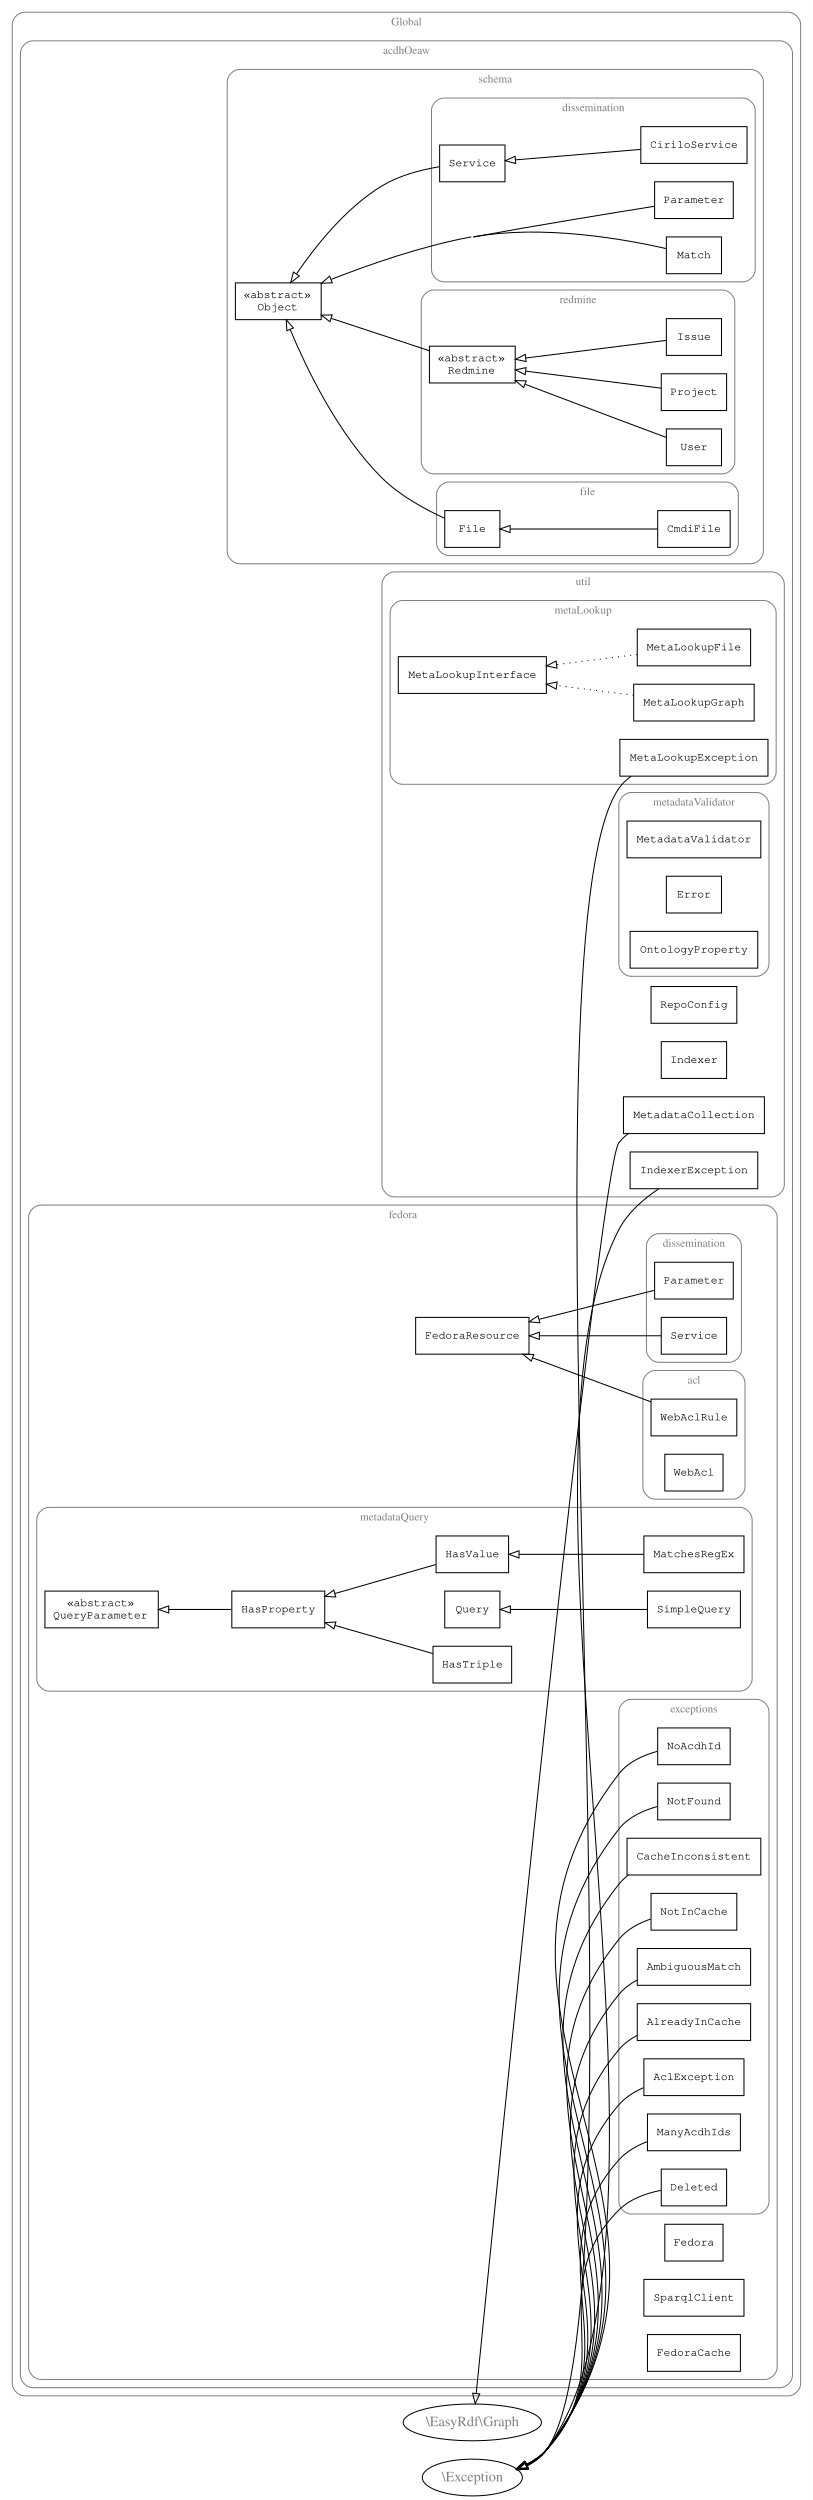
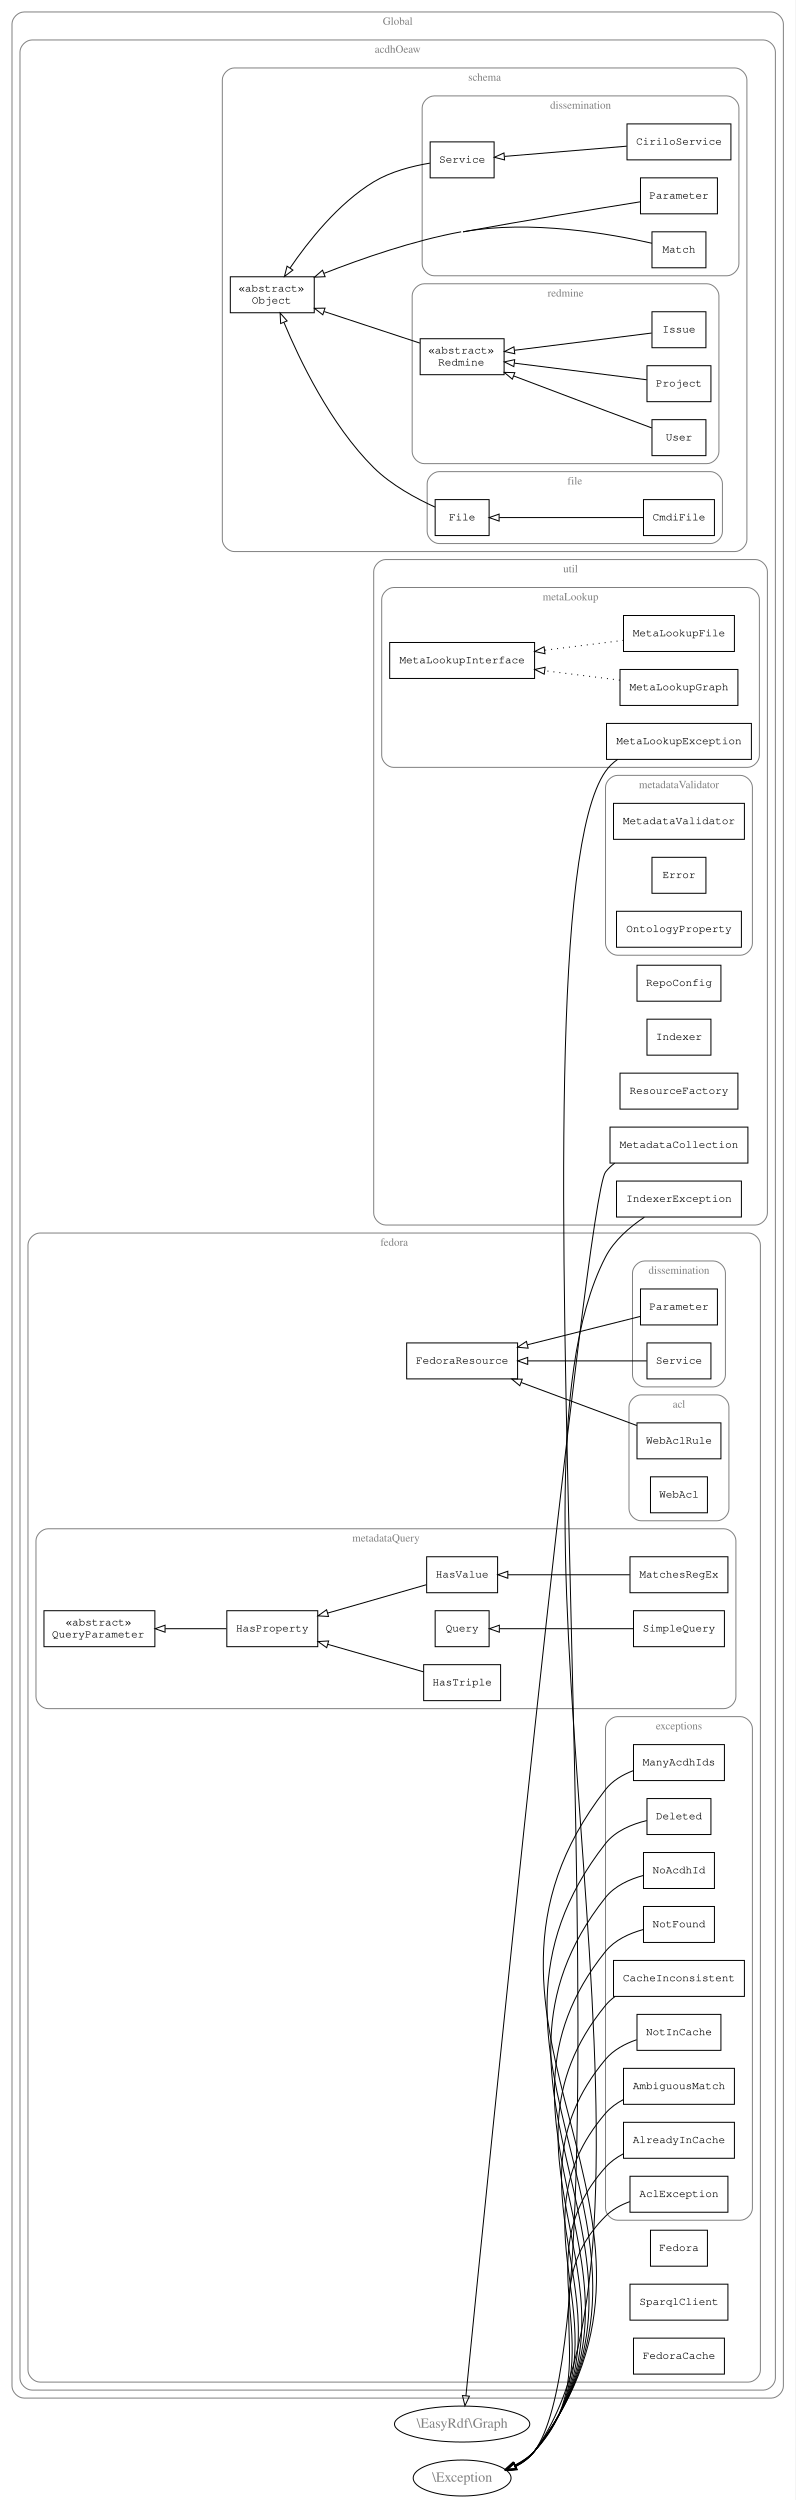
- <svg xmlns="http://www.w3.org/2000/svg" width="796pt" height="2448pt" viewBox="0.00 0.00 796.00 2448.00">
-   <g id="graph0" class="graph" transform="scale(1 1) rotate(0) translate(4 2444)">
-     <polygon fill="white" stroke="none" points="-4,4 -4,-2444 792,-2444 792,4 -4,4" />
+ <svg xmlns="http://www.w3.org/2000/svg" width="796pt" height="2502pt" viewBox="0.00 0.00 796.00 2502.00">
+   <g id="graph0" class="graph" transform="scale(1 1) rotate(0) translate(4 2498)">
+     <polygon fill="white" stroke="none" points="-4,4 -4,-2498 792,-2498 792,4 -4,4" />
    <g id="clust1" class="cluster">
-       <path fill="none" stroke="gray" d="M20,-98C20,-98 768,-98 768,-98 774,-98 780,-104 780,-110 780,-110 780,-2420 780,-2420 780,-2426 774,-2432 768,-2432 768,-2432 20,-2432 20,-2432 14,-2432 8,-2426 8,-2420 8,-2420 8,-110 8,-110 8,-104 14,-98 20,-98" />
-       <text text-anchor="middle" x="394" y="-2419.2" font-family="Times,serif" font-size="11.00" fill="gray">Global</text>
+       <path fill="none" stroke="gray" d="M20,-98C20,-98 768,-98 768,-98 774,-98 780,-104 780,-110 780,-110 780,-2474 780,-2474 780,-2480 774,-2486 768,-2486 768,-2486 20,-2486 20,-2486 14,-2486 8,-2480 8,-2474 8,-2474 8,-110 8,-110 8,-104 14,-98 20,-98" />
+       <text text-anchor="middle" x="394" y="-2473.2" font-family="Times,serif" font-size="11.00" fill="gray">Global</text>
    </g>
    <g id="clust2" class="cluster">
-       <path fill="none" stroke="gray" d="M28,-106C28,-106 760,-106 760,-106 766,-106 772,-112 772,-118 772,-118 772,-2392 772,-2392 772,-2398 766,-2404 760,-2404 760,-2404 28,-2404 28,-2404 22,-2404 16,-2398 16,-2392 16,-2392 16,-118 16,-118 16,-112 22,-106 28,-106" />
-       <text text-anchor="middle" x="394" y="-2391.2" font-family="Times,serif" font-size="11.00" fill="gray">acdhOeaw</text>
+       <path fill="none" stroke="gray" d="M28,-106C28,-106 760,-106 760,-106 766,-106 772,-112 772,-118 772,-118 772,-2446 772,-2446 772,-2452 766,-2458 760,-2458 760,-2458 28,-2458 28,-2458 22,-2458 16,-2452 16,-2446 16,-2446 16,-118 16,-118 16,-112 22,-106 28,-106" />
+       <text text-anchor="middle" x="394" y="-2445.2" font-family="Times,serif" font-size="11.00" fill="gray">acdhOeaw</text>
    </g>
    <g id="clust3" class="cluster">
-       <path fill="none" stroke="gray" d="M230.5,-1892C230.5,-1892 731.5,-1892 731.5,-1892 737.5,-1892 743.5,-1898 743.5,-1904 743.5,-1904 743.5,-2364 743.5,-2364 743.5,-2370 737.5,-2376 731.5,-2376 731.5,-2376 230.5,-2376 230.5,-2376 224.5,-2376 218.5,-2370 218.5,-2364 218.5,-2364 218.5,-1904 218.5,-1904 218.5,-1898 224.5,-1892 230.5,-1892" />
-       <text text-anchor="middle" x="481" y="-2363.2" font-family="Times,serif" font-size="11.00" fill="gray">schema</text>
+       <path fill="none" stroke="gray" d="M230.5,-1946C230.5,-1946 731.5,-1946 731.5,-1946 737.5,-1946 743.5,-1952 743.5,-1958 743.5,-1958 743.5,-2418 743.5,-2418 743.5,-2424 737.5,-2430 731.5,-2430 731.5,-2430 230.5,-2430 230.5,-2430 224.5,-2430 218.5,-2424 218.5,-2418 218.5,-2418 218.5,-1958 218.5,-1958 218.5,-1952 224.5,-1946 230.5,-1946" />
+       <text text-anchor="middle" x="481" y="-2417.2" font-family="Times,serif" font-size="11.00" fill="gray">schema</text>
    </g>
    <g id="clust4" class="cluster">
-       <path fill="none" stroke="gray" d="M430.5,-2168C430.5,-2168 723.5,-2168 723.5,-2168 729.5,-2168 735.5,-2174 735.5,-2180 735.5,-2180 735.5,-2336 735.5,-2336 735.5,-2342 729.5,-2348 723.5,-2348 723.5,-2348 430.5,-2348 430.5,-2348 424.5,-2348 418.5,-2342 418.5,-2336 418.5,-2336 418.5,-2180 418.5,-2180 418.5,-2174 424.5,-2168 430.5,-2168" />
-       <text text-anchor="middle" x="577" y="-2335.2" font-family="Times,serif" font-size="11.00" fill="gray">dissemination</text>
+       <path fill="none" stroke="gray" d="M430.5,-2222C430.5,-2222 723.5,-2222 723.5,-2222 729.5,-2222 735.5,-2228 735.5,-2234 735.5,-2234 735.5,-2390 735.5,-2390 735.5,-2396 729.5,-2402 723.5,-2402 723.5,-2402 430.5,-2402 430.5,-2402 424.5,-2402 418.5,-2396 418.5,-2390 418.5,-2390 418.5,-2234 418.5,-2234 418.5,-2228 424.5,-2222 430.5,-2222" />
+       <text text-anchor="middle" x="577" y="-2389.2" font-family="Times,serif" font-size="11.00" fill="gray">dissemination</text>
    </g>
    <g id="clust5" class="cluster">
-       <path fill="none" stroke="gray" d="M420.5,-1980C420.5,-1980 703.5,-1980 703.5,-1980 709.5,-1980 715.5,-1986 715.5,-1992 715.5,-1992 715.5,-2148 715.5,-2148 715.5,-2154 709.5,-2160 703.5,-2160 703.5,-2160 420.5,-2160 420.5,-2160 414.5,-2160 408.5,-2154 408.5,-2148 408.5,-2148 408.5,-1992 408.5,-1992 408.5,-1986 414.5,-1980 420.5,-1980" />
-       <text text-anchor="middle" x="562" y="-2147.2" font-family="Times,serif" font-size="11.00" fill="gray">redmine</text>
+       <path fill="none" stroke="gray" d="M420.5,-2034C420.5,-2034 703.5,-2034 703.5,-2034 709.5,-2034 715.5,-2040 715.5,-2046 715.5,-2046 715.5,-2202 715.5,-2202 715.5,-2208 709.5,-2214 703.5,-2214 703.5,-2214 420.5,-2214 420.5,-2214 414.5,-2214 408.5,-2208 408.5,-2202 408.5,-2202 408.5,-2046 408.5,-2046 408.5,-2040 414.5,-2034 420.5,-2034" />
+       <text text-anchor="middle" x="562" y="-2201.2" font-family="Times,serif" font-size="11.00" fill="gray">redmine</text>
    </g>
    <g id="clust6" class="cluster">
-       <path fill="none" stroke="gray" d="M435.5,-1900C435.5,-1900 707,-1900 707,-1900 713,-1900 719,-1906 719,-1912 719,-1912 719,-1960 719,-1960 719,-1966 713,-1972 707,-1972 707,-1972 435.5,-1972 435.5,-1972 429.5,-1972 423.5,-1966 423.5,-1960 423.5,-1960 423.5,-1912 423.5,-1912 423.5,-1906 429.5,-1900 435.5,-1900" />
-       <text text-anchor="middle" x="571.25" y="-1959.2" font-family="Times,serif" font-size="11.00" fill="gray">file</text>
+       <path fill="none" stroke="gray" d="M435.5,-1954C435.5,-1954 707,-1954 707,-1954 713,-1954 719,-1960 719,-1966 719,-1966 719,-2014 719,-2014 719,-2020 713,-2026 707,-2026 707,-2026 435.5,-2026 435.5,-2026 429.5,-2026 423.5,-2020 423.5,-2014 423.5,-2014 423.5,-1966 423.5,-1966 423.5,-1960 429.5,-1954 435.5,-1954" />
+       <text text-anchor="middle" x="571.25" y="-2013.2" font-family="Times,serif" font-size="11.00" fill="gray">file</text>
    </g>
    <g id="clust7" class="cluster">
-       <path fill="none" stroke="gray" d="M382,-1272C382,-1272 752,-1272 752,-1272 758,-1272 764,-1278 764,-1284 764,-1284 764,-1872 764,-1872 764,-1878 758,-1884 752,-1884 752,-1884 382,-1884 382,-1884 376,-1884 370,-1878 370,-1872 370,-1872 370,-1284 370,-1284 370,-1278 376,-1272 382,-1272" />
-       <text text-anchor="middle" x="567" y="-1871.2" font-family="Times,serif" font-size="11.00" fill="gray">util</text>
+       <path fill="none" stroke="gray" d="M382,-1272C382,-1272 752,-1272 752,-1272 758,-1272 764,-1278 764,-1284 764,-1284 764,-1926 764,-1926 764,-1932 758,-1938 752,-1938 752,-1938 382,-1938 382,-1938 376,-1938 370,-1932 370,-1926 370,-1926 370,-1284 370,-1284 370,-1278 376,-1272 382,-1272" />
+       <text text-anchor="middle" x="567" y="-1925.2" font-family="Times,serif" font-size="11.00" fill="gray">util</text>
    </g>
    <g id="clust8" class="cluster">
-       <path fill="none" stroke="gray" d="M390,-1676C390,-1676 744,-1676 744,-1676 750,-1676 756,-1682 756,-1688 756,-1688 756,-1844 756,-1844 756,-1850 750,-1856 744,-1856 744,-1856 390,-1856 390,-1856 384,-1856 378,-1850 378,-1844 378,-1844 378,-1688 378,-1688 378,-1682 384,-1676 390,-1676" />
-       <text text-anchor="middle" x="567" y="-1843.2" font-family="Times,serif" font-size="11.00" fill="gray">metaLookup</text>
+       <path fill="none" stroke="gray" d="M390,-1730C390,-1730 744,-1730 744,-1730 750,-1730 756,-1736 756,-1742 756,-1742 756,-1898 756,-1898 756,-1904 750,-1910 744,-1910 744,-1910 390,-1910 390,-1910 384,-1910 378,-1904 378,-1898 378,-1898 378,-1742 378,-1742 378,-1736 384,-1730 390,-1730" />
+       <text text-anchor="middle" x="567" y="-1897.2" font-family="Times,serif" font-size="11.00" fill="gray">metaLookup</text>
    </g>
    <g id="clust9" class="cluster">
-       <path fill="none" stroke="gray" d="M614,-1488C614,-1488 737,-1488 737,-1488 743,-1488 749,-1494 749,-1500 749,-1500 749,-1656 749,-1656 749,-1662 743,-1668 737,-1668 737,-1668 614,-1668 614,-1668 608,-1668 602,-1662 602,-1656 602,-1656 602,-1500 602,-1500 602,-1494 608,-1488 614,-1488" />
-       <text text-anchor="middle" x="675.5" y="-1655.2" font-family="Times,serif" font-size="11.00" fill="gray">metadataValidator</text>
+       <path fill="none" stroke="gray" d="M614,-1542C614,-1542 737,-1542 737,-1542 743,-1542 749,-1548 749,-1554 749,-1554 749,-1710 749,-1710 749,-1716 743,-1722 737,-1722 737,-1722 614,-1722 614,-1722 608,-1722 602,-1716 602,-1710 602,-1710 602,-1554 602,-1554 602,-1548 608,-1542 614,-1542" />
+       <text text-anchor="middle" x="675.5" y="-1709.2" font-family="Times,serif" font-size="11.00" fill="gray">metadataValidator</text>
    </g>
    <g id="clust10" class="cluster">
      <path fill="none" stroke="gray" d="M36,-114C36,-114 745,-114 745,-114 751,-114 757,-120 757,-126 757,-126 757,-1252 757,-1252 757,-1258 751,-1264 745,-1264 745,-1264 36,-1264 36,-1264 30,-1264 24,-1258 24,-1252 24,-1252 24,-126 24,-126 24,-120 30,-114 36,-114" />
      <text text-anchor="middle" x="390.5" y="-1251.2" font-family="Times,serif" font-size="11.00" fill="gray">fedora</text>
    </g>
    <g id="clust11" class="cluster">
      <path fill="none" stroke="gray" d="M641,-1110C641,-1110 710,-1110 710,-1110 716,-1110 722,-1116 722,-1122 722,-1122 722,-1224 722,-1224 722,-1230 716,-1236 710,-1236 710,-1236 641,-1236 641,-1236 635,-1236 629,-1230 629,-1224 629,-1224 629,-1122 629,-1122 629,-1116 635,-1110 641,-1110" />
      <text text-anchor="middle" x="675.5" y="-1223.2" font-family="Times,serif" font-size="11.00" fill="gray">dissemination</text>
    </g>
    <g id="clust12" class="cluster">
      <path fill="none" stroke="gray" d="M614,-276C614,-276 737,-276 737,-276 743,-276 749,-282 749,-288 749,-288 749,-768 749,-768 749,-774 743,-780 737,-780 737,-780 614,-780 614,-780 608,-780 602,-774 602,-768 602,-768 602,-288 602,-288 602,-282 608,-276 614,-276" />
      <text text-anchor="middle" x="675.5" y="-767.2" font-family="Times,serif" font-size="11.00" fill="gray">exceptions</text>
    </g>
    <g id="clust13" class="cluster">
      <path fill="none" stroke="gray" d="M637.5,-976C637.5,-976 713.5,-976 713.5,-976 719.5,-976 725.5,-982 725.5,-988 725.5,-988 725.5,-1090 725.5,-1090 725.5,-1096 719.5,-1102 713.5,-1102 713.5,-1102 637.5,-1102 637.5,-1102 631.5,-1102 625.5,-1096 625.5,-1090 625.5,-1090 625.5,-988 625.5,-988 625.5,-982 631.5,-976 637.5,-976" />
      <text text-anchor="middle" x="675.5" y="-1089.2" font-family="Times,serif" font-size="11.00" fill="gray">acl</text>
    </g>
    <g id="clust14" class="cluster">
      <path fill="none" stroke="gray" d="M44,-788C44,-788 720.5,-788 720.5,-788 726.5,-788 732.5,-794 732.5,-800 732.5,-800 732.5,-956 732.5,-956 732.5,-962 726.5,-968 720.5,-968 720.5,-968 44,-968 44,-968 38,-968 32,-962 32,-956 32,-956 32,-800 32,-800 32,-794 38,-788 44,-788" />
      <text text-anchor="middle" x="382.25" y="-955.2" font-family="Times,serif" font-size="11.00" fill="gray">metadataQuery</text>
    </g>
    <g id="node1" class="node">
-       <polygon fill="none" stroke="black" points="702.5,-2212 648.5,-2212 648.5,-2176 702.5,-2176 702.5,-2212" />
-       <text text-anchor="middle" x="675.5" y="-2191.2" font-family="Courier,monospace" font-size="11.00">Match</text>
+       <polygon fill="none" stroke="black" points="702.5,-2266 648.5,-2266 648.5,-2230 702.5,-2230 702.5,-2266" />
+       <text text-anchor="middle" x="675.5" y="-2245.2" font-family="Courier,monospace" font-size="11.00">Match</text>
    </g>
    <g id="node11" class="node">
-       <polygon fill="none" stroke="black" points="310.5,-2167 226.5,-2167 226.5,-2131 310.5,-2131 310.5,-2167" />
-       <text text-anchor="start" x="234.5" y="-2152.2" font-family="Courier,monospace" font-size="11.00">«abstract»</text>
-       <text text-anchor="start" x="248" y="-2140.2" font-family="Courier,monospace" font-size="11.00">Object</text>
+       <polygon fill="none" stroke="black" points="310.5,-2221 226.5,-2221 226.5,-2185 310.5,-2185 310.5,-2221" />
+       <text text-anchor="start" x="234.5" y="-2206.2" font-family="Courier,monospace" font-size="11.00">«abstract»</text>
+       <text text-anchor="start" x="248" y="-2194.2" font-family="Courier,monospace" font-size="11.00">Object</text>
    </g>
    <g id="edge1" class="edge">
-       <path fill="none" stroke="black" d="M648.472,-2200.56C607.821,-2209.83 526.929,-2224.33 459.5,-2212" />
-       <path fill="none" stroke="black" d="M457.5,-2212C409.786,-2203.28 357.64,-2185.07 320.397,-2170.46" />
-       <polygon fill="none" stroke="black" points="321.369,-2167.08 310.784,-2166.64 318.784,-2173.59 321.369,-2167.08" />
+       <path fill="none" stroke="black" d="M648.472,-2254.56C607.821,-2263.83 526.929,-2278.33 459.5,-2266" />
+       <path fill="none" stroke="black" d="M457.5,-2266C409.786,-2257.28 357.64,-2239.07 320.397,-2224.46" />
+       <polygon fill="none" stroke="black" points="321.369,-2221.08 310.784,-2220.64 318.784,-2227.59 321.369,-2221.08" />
    </g>
    <g id="node2" class="node">
-       <polygon fill="none" stroke="black" points="714,-2266 637,-2266 637,-2230 714,-2230 714,-2266" />
-       <text text-anchor="middle" x="675.5" y="-2245.2" font-family="Courier,monospace" font-size="11.00">Parameter</text>
+       <polygon fill="none" stroke="black" points="714,-2320 637,-2320 637,-2284 714,-2284 714,-2320" />
+       <text text-anchor="middle" x="675.5" y="-2299.2" font-family="Courier,monospace" font-size="11.00">Parameter</text>
    </g>
    <g id="edge5" class="edge">
-       <path fill="none" stroke="black" d="M636.768,-2242.03C593.789,-2235.15 521.486,-2223.33 459.5,-2212" />
+       <path fill="none" stroke="black" d="M636.768,-2296.03C593.789,-2289.15 521.486,-2277.33 459.5,-2266" />
    </g>
    <g id="node3" class="node">
-       <polygon fill="none" stroke="black" points="727.5,-2320 623.5,-2320 623.5,-2284 727.5,-2284 727.5,-2320" />
-       <text text-anchor="middle" x="675.5" y="-2299.2" font-family="Courier,monospace" font-size="11.00">CiriloService</text>
+       <polygon fill="none" stroke="black" points="727.5,-2374 623.5,-2374 623.5,-2338 727.5,-2338 727.5,-2374" />
+       <text text-anchor="middle" x="675.5" y="-2353.2" font-family="Courier,monospace" font-size="11.00">CiriloService</text>
    </g>
    <g id="node4" class="node">
-       <polygon fill="none" stroke="black" points="490.5,-2302 426.5,-2302 426.5,-2266 490.5,-2266 490.5,-2302" />
-       <text text-anchor="middle" x="458.5" y="-2281.2" font-family="Courier,monospace" font-size="11.00">Service</text>
+       <polygon fill="none" stroke="black" points="490.5,-2356 426.5,-2356 426.5,-2320 490.5,-2320 490.5,-2356" />
+       <text text-anchor="middle" x="458.5" y="-2335.2" font-family="Courier,monospace" font-size="11.00">Service</text>
    </g>
    <g id="edge9" class="edge">
-       <path fill="none" stroke="black" d="M623.275,-2297.71C585.905,-2294.58 535.9,-2290.4 501.014,-2287.48" />
-       <polygon fill="none" stroke="black" points="500.961,-2283.96 490.704,-2286.61 500.377,-2290.93 500.961,-2283.96" />
+       <path fill="none" stroke="black" d="M623.275,-2351.71C585.905,-2348.58 535.9,-2344.4 501.014,-2341.48" />
+       <polygon fill="none" stroke="black" points="500.961,-2337.96 490.704,-2340.61 500.377,-2344.93 500.961,-2337.96" />
    </g>
    <g id="edge24" class="edge">
-       <path fill="none" stroke="black" d="M426.195,-2280.73C408.677,-2277.81 387.01,-2272.31 370,-2262 334.254,-2240.32 304.096,-2201.9 286.402,-2175.94" />
-       <polygon fill="none" stroke="black" points="289.127,-2173.72 280.675,-2167.33 283.298,-2177.59 289.127,-2173.72" />
+       <path fill="none" stroke="black" d="M426.195,-2334.73C408.677,-2331.81 387.01,-2326.31 370,-2316 334.254,-2294.32 304.096,-2255.9 286.402,-2229.94" />
+       <polygon fill="none" stroke="black" points="289.127,-2227.72 280.675,-2221.33 283.298,-2231.59 289.127,-2227.72" />
    </g>
    <g id="node5" class="node">
-       <polygon fill="none" stroke="black" points="500.5,-2105 416.5,-2105 416.5,-2069 500.5,-2069 500.5,-2105" />
-       <text text-anchor="start" x="424.5" y="-2090.2" font-family="Courier,monospace" font-size="11.00">«abstract»</text>
-       <text text-anchor="start" x="434.5" y="-2078.2" font-family="Courier,monospace" font-size="11.00">Redmine</text>
+       <polygon fill="none" stroke="black" points="500.5,-2159 416.5,-2159 416.5,-2123 500.5,-2123 500.5,-2159" />
+       <text text-anchor="start" x="424.5" y="-2144.2" font-family="Courier,monospace" font-size="11.00">«abstract»</text>
+       <text text-anchor="start" x="434.5" y="-2132.2" font-family="Courier,monospace" font-size="11.00">Redmine</text>
    </g>
    <g id="edge6" class="edge">
-       <path fill="none" stroke="black" d="M416.243,-2100.61C388.081,-2109.89 350.581,-2122.26 320.539,-2132.17" />
-       <polygon fill="none" stroke="black" points="319.062,-2128.97 310.661,-2135.43 321.254,-2135.62 319.062,-2128.97" />
+       <path fill="none" stroke="black" d="M416.243,-2154.61C388.081,-2163.89 350.581,-2176.26 320.539,-2186.17" />
+       <polygon fill="none" stroke="black" points="319.062,-2182.97 310.661,-2189.43 321.254,-2189.62 319.062,-2182.97" />
    </g>
    <g id="node6" class="node">
-       <polygon fill="none" stroke="black" points="702.5,-2132 648.5,-2132 648.5,-2096 702.5,-2096 702.5,-2132" />
-       <text text-anchor="middle" x="675.5" y="-2111.2" font-family="Courier,monospace" font-size="11.00">Issue</text>
+       <polygon fill="none" stroke="black" points="702.5,-2186 648.5,-2186 648.5,-2150 702.5,-2150 702.5,-2186" />
+       <text text-anchor="middle" x="675.5" y="-2165.2" font-family="Courier,monospace" font-size="11.00">Issue</text>
    </g>
    <g id="edge10" class="edge">
-       <path fill="none" stroke="black" d="M648.137,-2110.69C614.087,-2106.41 554.074,-2098.88 510.871,-2093.45" />
-       <polygon fill="none" stroke="black" points="511.185,-2089.96 500.827,-2092.19 510.313,-2096.91 511.185,-2089.96" />
+       <path fill="none" stroke="black" d="M648.137,-2164.69C614.087,-2160.41 554.074,-2152.88 510.871,-2147.45" />
+       <polygon fill="none" stroke="black" points="511.185,-2143.96 500.827,-2146.19 510.313,-2150.91 511.185,-2143.96" />
    </g>
    <g id="node7" class="node">
-       <polygon fill="none" stroke="black" points="707.5,-2078 643.5,-2078 643.5,-2042 707.5,-2042 707.5,-2078" />
-       <text text-anchor="middle" x="675.5" y="-2057.2" font-family="Courier,monospace" font-size="11.00">Project</text>
+       <polygon fill="none" stroke="black" points="707.5,-2132 643.5,-2132 643.5,-2096 707.5,-2096 707.5,-2132" />
+       <text text-anchor="middle" x="675.5" y="-2111.2" font-family="Courier,monospace" font-size="11.00">Project</text>
    </g>
    <g id="edge17" class="edge">
-       <path fill="none" stroke="black" d="M643.237,-2063.93C608.558,-2068.28 552.071,-2075.37 510.871,-2080.55" />
-       <polygon fill="none" stroke="black" points="510.234,-2077.1 500.748,-2081.82 511.107,-2084.05 510.234,-2077.1" />
+       <path fill="none" stroke="black" d="M643.237,-2117.93C608.558,-2122.28 552.071,-2129.37 510.871,-2134.55" />
+       <polygon fill="none" stroke="black" points="510.234,-2131.1 500.748,-2135.82 511.107,-2138.05 510.234,-2131.1" />
    </g>
    <g id="node8" class="node">
-       <polygon fill="none" stroke="black" points="702.5,-2024 648.5,-2024 648.5,-1988 702.5,-1988 702.5,-2024" />
-       <text text-anchor="middle" x="675.5" y="-2003.2" font-family="Courier,monospace" font-size="11.00">User</text>
+       <polygon fill="none" stroke="black" points="702.5,-2078 648.5,-2078 648.5,-2042 702.5,-2042 702.5,-2078" />
+       <text text-anchor="middle" x="675.5" y="-2057.2" font-family="Courier,monospace" font-size="11.00">User</text>
    </g>
    <g id="edge32" class="edge">
-       <path fill="none" stroke="black" d="M648.311,-2015.71C634.524,-2020.84 617.339,-2027.24 602,-2033 571.561,-2044.44 537.503,-2057.34 510.318,-2067.66" />
-       <polygon fill="none" stroke="black" points="508.738,-2064.52 500.633,-2071.34 511.224,-2071.06 508.738,-2064.52" />
+       <path fill="none" stroke="black" d="M648.311,-2069.71C634.524,-2074.84 617.339,-2081.24 602,-2087 571.561,-2098.44 537.503,-2111.34 510.318,-2121.66" />
+       <polygon fill="none" stroke="black" points="508.738,-2118.52 500.633,-2125.34 511.224,-2125.06 508.738,-2118.52" />
    </g>
    <g id="node9" class="node">
-       <polygon fill="none" stroke="black" points="711,-1944 640,-1944 640,-1908 711,-1908 711,-1944" />
-       <text text-anchor="middle" x="675.5" y="-1923.2" font-family="Courier,monospace" font-size="11.00">CmdiFile</text>
+       <polygon fill="none" stroke="black" points="711,-1998 640,-1998 640,-1962 711,-1962 711,-1998" />
+       <text text-anchor="middle" x="675.5" y="-1977.2" font-family="Courier,monospace" font-size="11.00">CmdiFile</text>
    </g>
    <g id="node10" class="node">
-       <polygon fill="none" stroke="black" points="485.5,-1944 431.5,-1944 431.5,-1908 485.5,-1908 485.5,-1944" />
-       <text text-anchor="middle" x="458.5" y="-1923.2" font-family="Courier,monospace" font-size="11.00">File</text>
+       <polygon fill="none" stroke="black" points="485.5,-1998 431.5,-1998 431.5,-1962 485.5,-1962 485.5,-1998" />
+       <text text-anchor="middle" x="458.5" y="-1977.2" font-family="Courier,monospace" font-size="11.00">File</text>
    </g>
    <g id="edge15" class="edge">
-       <path fill="none" stroke="black" d="M639.957,-1926C600.402,-1926 535.897,-1926 495.673,-1926" />
-       <polygon fill="none" stroke="black" points="495.506,-1922.5 485.506,-1926 495.506,-1929.5 495.506,-1922.5" />
+       <path fill="none" stroke="black" d="M639.957,-1980C600.402,-1980 535.897,-1980 495.673,-1980" />
+       <polygon fill="none" stroke="black" points="495.506,-1976.5 485.506,-1980 495.506,-1983.5 495.506,-1976.5" />
    </g>
    <g id="edge18" class="edge">
-       <path fill="none" stroke="black" d="M431.388,-1936.5C412.624,-1945.03 387.63,-1958.49 370,-1976 326.742,-2018.95 295.562,-2084.32 280.23,-2121.18" />
-       <polygon fill="none" stroke="black" points="276.852,-2120.2 276.33,-2130.78 283.337,-2122.83 276.852,-2120.2" />
+       <path fill="none" stroke="black" d="M431.388,-1990.5C412.624,-1999.03 387.63,-2012.49 370,-2030 326.742,-2072.95 295.562,-2138.32 280.23,-2175.18" />
+       <polygon fill="none" stroke="black" points="276.852,-2174.2 276.33,-2184.78 283.337,-2176.83 276.852,-2174.2" />
    </g>
    <g id="node12" class="node">
-       <polygon fill="none" stroke="black" points="748,-1720 603,-1720 603,-1684 748,-1684 748,-1720" />
-       <text text-anchor="middle" x="675.5" y="-1699.2" font-family="Courier,monospace" font-size="11.00">MetaLookupException</text>
-     </g>
-     <g id="node47" class="node">
+       <polygon fill="none" stroke="black" points="748,-1774 603,-1774 603,-1738 748,-1738 748,-1774" />
+       <text text-anchor="middle" x="675.5" y="-1753.2" font-family="Courier,monospace" font-size="11.00">MetaLookupException</text>
+     </g>
+     <g id="node48" class="node">
      <ellipse fill="none" stroke="black" cx="458.5" cy="-18" rx="48.993" ry="18" />
      <text text-anchor="middle" x="458.5" y="-14.3" font-family="Times,serif" font-size="14.00" fill="gray">\Exception</text>
    </g>
    <g id="edge7" class="edge">
-       <path fill="none" stroke="black" d="M614.095,-1683.98C609.439,-1680.64 605.282,-1676.69 602,-1672 498.186,-1523.79 637.118,-191.567 531,-45 526.24,-38.426 519.672,-33.451 512.432,-29.688" />
-       <polygon fill="none" stroke="black" points="513.552,-26.357 502.988,-25.54 510.736,-32.766 513.552,-26.357" />
+       <path fill="none" stroke="black" d="M614.088,-1737.99C609.434,-1734.65 605.279,-1730.69 602,-1726 494.855,-1572.81 640.528,-196.499 531,-45 526.245,-38.422 519.679,-33.446 512.44,-29.682" />
+       <polygon fill="none" stroke="black" points="513.56,-26.351 502.997,-25.534 510.744,-32.76 513.56,-26.351" />
    </g>
    <g id="node13" class="node">
-       <polygon fill="none" stroke="black" points="731,-1828 620,-1828 620,-1792 731,-1792 731,-1828" />
-       <text text-anchor="middle" x="675.5" y="-1807.2" font-family="Courier,monospace" font-size="11.00">MetaLookupFile</text>
+       <polygon fill="none" stroke="black" points="731,-1882 620,-1882 620,-1846 731,-1846 731,-1882" />
+       <text text-anchor="middle" x="675.5" y="-1861.2" font-family="Courier,monospace" font-size="11.00">MetaLookupFile</text>
    </g>
    <g id="node15" class="node">
-       <polygon fill="none" stroke="black" points="531,-1801 386,-1801 386,-1765 531,-1765 531,-1801" />
-       <text text-anchor="middle" x="458.5" y="-1780.2" font-family="Courier,monospace" font-size="11.00">MetaLookupInterface</text>
+       <polygon fill="none" stroke="black" points="531,-1855 386,-1855 386,-1819 531,-1819 531,-1855" />
+       <text text-anchor="middle" x="458.5" y="-1834.2" font-family="Courier,monospace" font-size="11.00">MetaLookupInterface</text>
    </g>
    <g id="edge8" class="edge">
-       <path fill="none" stroke="black" stroke-dasharray="1,5" d="M619.968,-1803.15C596.03,-1800.15 567.421,-1796.55 541.032,-1793.24" />
-       <polygon fill="none" stroke="black" points="541.399,-1789.76 531.041,-1791.98 540.527,-1796.7 541.399,-1789.76" />
+       <path fill="none" stroke="black" stroke-dasharray="1,5" d="M619.968,-1857.15C596.03,-1854.15 567.421,-1850.55 541.032,-1847.24" />
+       <polygon fill="none" stroke="black" points="541.399,-1843.76 531.041,-1845.98 540.527,-1850.7 541.399,-1843.76" />
    </g>
    <g id="node14" class="node">
-       <polygon fill="none" stroke="black" points="734.5,-1774 616.5,-1774 616.5,-1738 734.5,-1738 734.5,-1774" />
-       <text text-anchor="middle" x="675.5" y="-1753.2" font-family="Courier,monospace" font-size="11.00">MetaLookupGraph</text>
+       <polygon fill="none" stroke="black" points="734.5,-1828 616.5,-1828 616.5,-1792 734.5,-1792 734.5,-1828" />
+       <text text-anchor="middle" x="675.5" y="-1807.2" font-family="Courier,monospace" font-size="11.00">MetaLookupGraph</text>
    </g>
    <g id="edge19" class="edge">
-       <path fill="none" stroke="black" stroke-dasharray="1,5" d="M616.318,-1763.31C593.255,-1766.2 566.326,-1769.58 541.357,-1772.72" />
-       <polygon fill="none" stroke="black" points="540.649,-1769.28 531.163,-1774 541.521,-1776.23 540.649,-1769.28" />
+       <path fill="none" stroke="black" stroke-dasharray="1,5" d="M616.318,-1817.31C593.255,-1820.2 566.326,-1823.58 541.357,-1826.72" />
+       <polygon fill="none" stroke="black" points="540.649,-1823.28 531.163,-1828 541.521,-1830.23 540.649,-1823.28" />
    </g>
    <g id="node16" class="node">
-       <polygon fill="none" stroke="black" points="741,-1640 610,-1640 610,-1604 741,-1604 741,-1640" />
-       <text text-anchor="middle" x="675.5" y="-1619.2" font-family="Courier,monospace" font-size="11.00">MetadataValidator</text>
+       <polygon fill="none" stroke="black" points="741,-1694 610,-1694 610,-1658 741,-1658 741,-1694" />
+       <text text-anchor="middle" x="675.5" y="-1673.2" font-family="Courier,monospace" font-size="11.00">MetadataValidator</text>
    </g>
    <g id="node17" class="node">
-       <polygon fill="none" stroke="black" points="702.5,-1586 648.5,-1586 648.5,-1550 702.5,-1550 702.5,-1586" />
-       <text text-anchor="middle" x="675.5" y="-1565.2" font-family="Courier,monospace" font-size="11.00">Error</text>
+       <polygon fill="none" stroke="black" points="702.5,-1640 648.5,-1640 648.5,-1604 702.5,-1604 702.5,-1640" />
+       <text text-anchor="middle" x="675.5" y="-1619.2" font-family="Courier,monospace" font-size="11.00">Error</text>
    </g>
    <g id="node18" class="node">
-       <polygon fill="none" stroke="black" points="738,-1532 613,-1532 613,-1496 738,-1496 738,-1532" />
-       <text text-anchor="middle" x="675.5" y="-1511.2" font-family="Courier,monospace" font-size="11.00">OntologyProperty</text>
+       <polygon fill="none" stroke="black" points="738,-1586 613,-1586 613,-1550 738,-1550 738,-1586" />
+       <text text-anchor="middle" x="675.5" y="-1565.2" font-family="Courier,monospace" font-size="11.00">OntologyProperty</text>
    </g>
    <g id="node19" class="node">
-       <polygon fill="none" stroke="black" points="717.5,-1478 633.5,-1478 633.5,-1442 717.5,-1442 717.5,-1478" />
-       <text text-anchor="middle" x="675.5" y="-1457.2" font-family="Courier,monospace" font-size="11.00">RepoConfig</text>
+       <polygon fill="none" stroke="black" points="717.5,-1532 633.5,-1532 633.5,-1496 717.5,-1496 717.5,-1532" />
+       <text text-anchor="middle" x="675.5" y="-1511.2" font-family="Courier,monospace" font-size="11.00">RepoConfig</text>
    </g>
    <g id="node20" class="node">
-       <polygon fill="none" stroke="black" points="707.5,-1424 643.5,-1424 643.5,-1388 707.5,-1388 707.5,-1424" />
-       <text text-anchor="middle" x="675.5" y="-1403.2" font-family="Courier,monospace" font-size="11.00">Indexer</text>
+       <polygon fill="none" stroke="black" points="707.5,-1478 643.5,-1478 643.5,-1442 707.5,-1442 707.5,-1478" />
+       <text text-anchor="middle" x="675.5" y="-1457.2" font-family="Courier,monospace" font-size="11.00">Indexer</text>
    </g>
    <g id="node21" class="node">
+       <polygon fill="none" stroke="black" points="734.5,-1424 616.5,-1424 616.5,-1388 734.5,-1388 734.5,-1424" />
+       <text text-anchor="middle" x="675.5" y="-1403.2" font-family="Courier,monospace" font-size="11.00">ResourceFactory</text>
+     </g>
+     <g id="node22" class="node">
      <polygon fill="none" stroke="black" points="738,-1316 613,-1316 613,-1280 738,-1280 738,-1316" />
      <text text-anchor="middle" x="675.5" y="-1295.2" font-family="Courier,monospace" font-size="11.00">IndexerException</text>
    </g>
    <g id="edge12" class="edge">
      <path fill="none" stroke="black" d="M640.88,-1279.83C626.288,-1270.07 610.596,-1256.6 602,-1240 479.699,-1003.76 688.7,-259.241 531,-45 526.188,-38.463 519.594,-33.509 512.343,-29.754" />
      <polygon fill="none" stroke="black" points="513.456,-26.42 502.892,-25.61 510.645,-32.831 513.456,-26.42" />
    </g>
-     <g id="node22" class="node">
+     <g id="node23" class="node">
      <polygon fill="none" stroke="black" points="744.5,-1370 606.5,-1370 606.5,-1334 744.5,-1334 744.5,-1370" />
      <text text-anchor="middle" x="675.5" y="-1349.2" font-family="Courier,monospace" font-size="11.00">MetadataCollection</text>
    </g>
-     <g id="node48" class="node">
+     <g id="node49" class="node">
      <ellipse fill="none" stroke="black" cx="458.5" cy="-72" rx="67.688" ry="18" />
      <text text-anchor="middle" x="458.5" y="-68.3" font-family="Times,serif" font-size="14.00" fill="gray">\EasyRdf\Graph</text>
    </g>
    <g id="edge27" class="edge">
      <path fill="none" stroke="black" d="M611.197,-1333.94C607.767,-1331.35 604.648,-1328.39 602,-1325 582.369,-1299.9 480.547,-283.732 462.301,-100.244" />
      <polygon fill="none" stroke="black" points="465.783,-99.889 461.311,-90.284 458.817,-100.581 465.783,-99.889" />
    </g>
-     <g id="node23" class="node">
+     <g id="node24" class="node">
      <polygon fill="none" stroke="black" points="714,-1208 637,-1208 637,-1172 714,-1172 714,-1208" />
      <text text-anchor="middle" x="675.5" y="-1187.2" font-family="Courier,monospace" font-size="11.00">Parameter</text>
    </g>
-     <g id="node44" class="node">
+     <g id="node45" class="node">
      <polygon fill="none" stroke="black" points="514,-1154 403,-1154 403,-1118 514,-1118 514,-1154" />
      <text text-anchor="middle" x="458.5" y="-1133.2" font-family="Courier,monospace" font-size="11.00">FedoraResource</text>
    </g>
    <g id="edge2" class="edge">
      <path fill="none" stroke="black" d="M636.557,-1180.47C605.483,-1172.67 560.821,-1161.45 524.128,-1152.23" />
      <polygon fill="none" stroke="black" points="524.559,-1148.73 514.008,-1149.69 522.854,-1155.52 524.559,-1148.73" />
    </g>
-     <g id="node24" class="node">
+     <g id="node25" class="node">
      <polygon fill="none" stroke="black" points="707.5,-1154 643.5,-1154 643.5,-1118 707.5,-1118 707.5,-1154" />
      <text text-anchor="middle" x="675.5" y="-1133.2" font-family="Courier,monospace" font-size="11.00">Service</text>
    </g>
    <g id="edge29" class="edge">
      <path fill="none" stroke="black" d="M643.237,-1136C612.167,-1136 563.592,-1136 524.189,-1136" />
      <polygon fill="none" stroke="black" points="524.125,-1132.5 514.125,-1136 524.125,-1139.5 524.125,-1132.5" />
    </g>
-     <g id="node25" class="node">
-       <polygon fill="none" stroke="black" points="721,-374 630,-374 630,-338 721,-338 721,-374" />
-       <text text-anchor="middle" x="675.5" y="-353.2" font-family="Courier,monospace" font-size="11.00">ManyAcdhIds</text>
+     <g id="node26" class="node">
+       <polygon fill="none" stroke="black" points="721,-752 630,-752 630,-716 721,-716 721,-752" />
+       <text text-anchor="middle" x="675.5" y="-731.2" font-family="Courier,monospace" font-size="11.00">ManyAcdhIds</text>
    </g>
    <g id="edge3" class="edge">
-       <path fill="none" stroke="black" d="M629.725,-346.914C619.419,-342.93 609.342,-337.21 602,-329 515.271,-232.016 617.507,-142.182 531,-45 525.603,-38.937 518.703,-34.23 511.326,-30.577" />
+       <path fill="none" stroke="black" d="M629.67,-725.878C619.108,-721.878 608.922,-715.909 602,-707 420.44,-473.337 712.026,-279.077 531,-45 526.034,-38.579 519.359,-33.685 512.075,-29.955" />
+       <polygon fill="none" stroke="black" points="513.172,-26.615 502.606,-25.826 510.373,-33.031 513.172,-26.615" />
+     </g>
+     <g id="node27" class="node">
+       <polygon fill="none" stroke="black" points="707.5,-698 643.5,-698 643.5,-662 707.5,-662 707.5,-698" />
+       <text text-anchor="middle" x="675.5" y="-677.2" font-family="Courier,monospace" font-size="11.00">Deleted</text>
+     </g>
+     <g id="edge4" class="edge">
+       <path fill="none" stroke="black" d="M643.28,-675.972C628.501,-672.406 611.949,-665.68 602,-653 434.066,-438.958 698.445,-259.424 531,-45 526.004,-38.603 519.314,-33.721 512.023,-29.996" />
+       <polygon fill="none" stroke="black" points="513.116,-26.654 502.55,-25.869 510.32,-33.072 513.116,-26.654" />
+     </g>
+     <g id="node28" class="node">
+       <polygon fill="none" stroke="black" points="711,-644 640,-644 640,-608 711,-608 711,-644" />
+       <text text-anchor="middle" x="675.5" y="-623.2" font-family="Courier,monospace" font-size="11.00">NoAcdhId</text>
+     </g>
+     <g id="edge13" class="edge">
+       <path fill="none" stroke="black" d="M639.991,-621.066C626.13,-617.305 611.268,-610.678 602,-599 447.678,-404.563 684.878,-239.789 531,-45 525.969,-38.631 519.259,-33.764 511.961,-30.045" />
+       <polygon fill="none" stroke="black" points="513.05,-26.702 502.484,-25.921 510.257,-33.12 513.05,-26.702" />
+     </g>
+     <g id="node29" class="node">
+       <polygon fill="none" stroke="black" points="711,-590 640,-590 640,-554 711,-554 711,-590" />
+       <text text-anchor="middle" x="675.5" y="-569.2" font-family="Courier,monospace" font-size="11.00">NotFound</text>
+     </g>
+     <g id="edge14" class="edge">
+       <path fill="none" stroke="black" d="M639.693,-566.902C625.952,-563.113 611.263,-556.51 602,-545 461.272,-370.145 671.328,-220.176 531,-45 525.925,-38.665 519.193,-33.816 511.886,-30.105" />
+       <polygon fill="none" stroke="black" points="512.97,-26.759 502.403,-25.985 510.181,-33.18 512.97,-26.759" />
+     </g>
+     <g id="node30" class="node">
+       <polygon fill="none" stroke="black" points="741,-536 610,-536 610,-500 741,-500 741,-536" />
+       <text text-anchor="middle" x="675.5" y="-515.2" font-family="Courier,monospace" font-size="11.00">CacheInconsistent</text>
+     </g>
+     <g id="edge20" class="edge">
+       <path fill="none" stroke="black" d="M611.369,-499.798C607.898,-497.242 604.723,-494.326 602,-491 474.843,-335.697 657.802,-200.592 531,-45 525.872,-38.708 519.113,-33.881 511.794,-30.179" />
+       <polygon fill="none" stroke="black" points="512.872,-26.832 502.305,-26.065 510.087,-33.254 512.872,-26.832" />
+     </g>
+     <g id="node31" class="node">
+       <polygon fill="none" stroke="black" points="717.5,-482 633.5,-482 633.5,-446 717.5,-446 717.5,-482" />
+       <text text-anchor="middle" x="675.5" y="-461.2" font-family="Courier,monospace" font-size="11.00">NotInCache</text>
+     </g>
+     <g id="edge22" class="edge">
+       <path fill="none" stroke="black" d="M633.123,-456.623C621.523,-452.629 609.93,-446.477 602,-437 488.379,-301.208 644.31,-181.051 531,-45 525.806,-38.763 519.011,-33.965 511.678,-30.275" />
+       <polygon fill="none" stroke="black" points="512.748,-26.924 502.181,-26.167 509.97,-33.349 512.748,-26.924" />
+     </g>
+     <g id="node32" class="node">
+       <polygon fill="none" stroke="black" points="731,-428 620,-428 620,-392 731,-392 731,-428" />
+       <text text-anchor="middle" x="675.5" y="-407.2" font-family="Courier,monospace" font-size="11.00">AmbiguousMatch</text>
+     </g>
+     <g id="edge23" class="edge">
+       <path fill="none" stroke="black" d="M619.874,-396.749C613.136,-393.199 606.907,-388.701 602,-383 501.865,-266.658 630.869,-161.57 531,-45 525.719,-38.836 518.88,-34.076 511.528,-30.401" />
+       <polygon fill="none" stroke="black" points="512.589,-27.047 502.02,-26.303 509.818,-33.476 512.589,-27.047" />
+     </g>
+     <g id="node33" class="node">
+       <polygon fill="none" stroke="black" points="731,-374 620,-374 620,-338 731,-338 731,-374" />
+       <text text-anchor="middle" x="675.5" y="-353.2" font-family="Courier,monospace" font-size="11.00">AlreadyInCache</text>
+     </g>
+     <g id="edge26" class="edge">
+       <path fill="none" stroke="black" d="M619.708,-342.387C613.079,-338.893 606.924,-334.507 602,-329 515.271,-232.016 617.507,-142.182 531,-45 525.603,-38.937 518.703,-34.23 511.326,-30.577" />
      <polygon fill="none" stroke="black" points="512.374,-27.218 501.804,-26.491 509.614,-33.651 512.374,-27.218" />
    </g>
-     <g id="node26" class="node">
-       <polygon fill="none" stroke="black" points="707.5,-320 643.5,-320 643.5,-284 707.5,-284 707.5,-320" />
-       <text text-anchor="middle" x="675.5" y="-299.2" font-family="Courier,monospace" font-size="11.00">Deleted</text>
-     </g>
-     <g id="edge4" class="edge">
-       <path fill="none" stroke="black" d="M643.207,-299.216C628.954,-296.42 612.876,-290.889 602,-280 524.896,-202.803 605.497,-124.716 531,-45 525.458,-39.07 518.482,-34.432 511.074,-30.808" />
+     <g id="node34" class="node">
+       <polygon fill="none" stroke="black" points="724.5,-320 626.5,-320 626.5,-284 724.5,-284 724.5,-320" />
+       <text text-anchor="middle" x="675.5" y="-299.2" font-family="Courier,monospace" font-size="11.00">AclException</text>
+     </g>
+     <g id="edge30" class="edge">
+       <path fill="none" stroke="black" d="M626.351,-294.627C617.356,-291.373 608.693,-286.701 602,-280 524.896,-202.803 605.497,-124.716 531,-45 525.458,-39.07 518.482,-34.432 511.074,-30.808" />
      <polygon fill="none" stroke="black" points="512.106,-27.443 501.534,-26.738 509.359,-33.881 512.106,-27.443" />
    </g>
-     <g id="node27" class="node">
-       <polygon fill="none" stroke="black" points="711,-752 640,-752 640,-716 711,-716 711,-752" />
-       <text text-anchor="middle" x="675.5" y="-731.2" font-family="Courier,monospace" font-size="11.00">NoAcdhId</text>
-     </g>
-     <g id="edge13" class="edge">
-       <path fill="none" stroke="black" d="M639.875,-729.157C625.993,-725.412 611.148,-718.773 602,-707 420.44,-473.337 712.026,-279.077 531,-45 526.034,-38.579 519.359,-33.685 512.075,-29.955" />
-       <polygon fill="none" stroke="black" points="513.172,-26.615 502.606,-25.826 510.373,-33.031 513.172,-26.615" />
-     </g>
-     <g id="node28" class="node">
-       <polygon fill="none" stroke="black" points="711,-698 640,-698 640,-662 711,-662 711,-698" />
-       <text text-anchor="middle" x="675.5" y="-677.2" font-family="Courier,monospace" font-size="11.00">NotFound</text>
-     </g>
-     <g id="edge14" class="edge">
-       <path fill="none" stroke="black" d="M639.928,-675.115C626.055,-671.363 611.203,-664.729 602,-653 434.066,-438.958 698.445,-259.424 531,-45 526.004,-38.603 519.314,-33.721 512.023,-29.996" />
-       <polygon fill="none" stroke="black" points="513.116,-26.654 502.55,-25.869 510.32,-33.072 513.116,-26.654" />
-     </g>
-     <g id="node29" class="node">
-       <polygon fill="none" stroke="black" points="741,-644 610,-644 610,-608 741,-608 741,-644" />
-       <text text-anchor="middle" x="675.5" y="-623.2" font-family="Courier,monospace" font-size="11.00">CacheInconsistent</text>
-     </g>
-     <g id="edge20" class="edge">
-       <path fill="none" stroke="black" d="M611.252,-607.893C607.809,-605.313 604.672,-602.367 602,-599 447.678,-404.563 684.878,-239.789 531,-45 525.969,-38.631 519.259,-33.764 511.961,-30.045" />
-       <polygon fill="none" stroke="black" points="513.05,-26.702 502.484,-25.921 510.257,-33.12 513.05,-26.702" />
-     </g>
-     <g id="node30" class="node">
-       <polygon fill="none" stroke="black" points="717.5,-590 633.5,-590 633.5,-554 717.5,-554 717.5,-590" />
-       <text text-anchor="middle" x="675.5" y="-569.2" font-family="Courier,monospace" font-size="11.00">NotInCache</text>
-     </g>
-     <g id="edge22" class="edge">
-       <path fill="none" stroke="black" d="M633.278,-564.936C621.541,-560.955 609.832,-554.731 602,-545 461.272,-370.145 671.328,-220.176 531,-45 525.925,-38.665 519.193,-33.816 511.886,-30.105" />
-       <polygon fill="none" stroke="black" points="512.97,-26.759 502.403,-25.985 510.181,-33.18 512.97,-26.759" />
-     </g>
-     <g id="node31" class="node">
-       <polygon fill="none" stroke="black" points="731,-536 620,-536 620,-500 731,-500 731,-536" />
-       <text text-anchor="middle" x="675.5" y="-515.2" font-family="Courier,monospace" font-size="11.00">AmbiguousMatch</text>
-     </g>
-     <g id="edge23" class="edge">
-       <path fill="none" stroke="black" d="M619.974,-505.158C613.135,-501.548 606.85,-496.924 602,-491 474.843,-335.697 657.802,-200.592 531,-45 525.872,-38.708 519.113,-33.881 511.794,-30.179" />
-       <polygon fill="none" stroke="black" points="512.872,-26.832 502.305,-26.065 510.087,-33.254 512.872,-26.832" />
-     </g>
-     <g id="node32" class="node">
-       <polygon fill="none" stroke="black" points="731,-482 620,-482 620,-446 731,-446 731,-482" />
-       <text text-anchor="middle" x="675.5" y="-461.2" font-family="Courier,monospace" font-size="11.00">AlreadyInCache</text>
-     </g>
-     <g id="edge26" class="edge">
-       <path fill="none" stroke="black" d="M619.728,-450.873C613.011,-447.305 606.827,-442.769 602,-437 488.379,-301.208 644.31,-181.051 531,-45 525.806,-38.763 519.011,-33.965 511.678,-30.275" />
-       <polygon fill="none" stroke="black" points="512.748,-26.924 502.181,-26.167 509.97,-33.349 512.748,-26.924" />
-     </g>
-     <g id="node33" class="node">
-       <polygon fill="none" stroke="black" points="724.5,-428 626.5,-428 626.5,-392 724.5,-392 724.5,-428" />
-       <text text-anchor="middle" x="675.5" y="-407.2" font-family="Courier,monospace" font-size="11.00">AclException</text>
-     </g>
-     <g id="edge30" class="edge">
-       <path fill="none" stroke="black" d="M626.129,-399.727C617.04,-395.82 608.396,-390.431 602,-383 501.865,-266.658 630.869,-161.57 531,-45 525.719,-38.836 518.88,-34.076 511.528,-30.401" />
-       <polygon fill="none" stroke="black" points="512.589,-27.047 502.02,-26.303 509.818,-33.476 512.589,-27.047" />
-     </g>
-     <g id="node34" class="node">
+     <g id="node35" class="node">
      <polygon fill="none" stroke="black" points="717.5,-1074 633.5,-1074 633.5,-1038 717.5,-1038 717.5,-1074" />
      <text text-anchor="middle" x="675.5" y="-1053.2" font-family="Courier,monospace" font-size="11.00">WebAclRule</text>
    </g>
    <g id="edge11" class="edge">
      <path fill="none" stroke="black" d="M633.3,-1071.33C600.505,-1083.53 554.203,-1100.76 517.636,-1114.37" />
      <polygon fill="none" stroke="black" points="516.234,-1111.16 508.083,-1117.92 518.676,-1117.72 516.234,-1111.16" />
    </g>
-     <g id="node35" class="node">
+     <g id="node36" class="node">
      <polygon fill="none" stroke="black" points="704,-1020 647,-1020 647,-984 704,-984 704,-1020" />
      <text text-anchor="middle" x="675.5" y="-999.2" font-family="Courier,monospace" font-size="11.00">WebAcl</text>
    </g>
-     <g id="node36" class="node">
+     <g id="node37" class="node">
      <polygon fill="none" stroke="black" points="485.5,-886 431.5,-886 431.5,-850 485.5,-850 485.5,-886" />
      <text text-anchor="middle" x="458.5" y="-865.2" font-family="Courier,monospace" font-size="11.00">Query</text>
    </g>
-     <g id="node37" class="node">
+     <g id="node38" class="node">
      <polygon fill="none" stroke="black" points="494,-940 423,-940 423,-904 494,-904 494,-940" />
      <text text-anchor="middle" x="458.5" y="-919.2" font-family="Courier,monospace" font-size="11.00">HasValue</text>
    </g>
-     <g id="node42" class="node">
+     <g id="node43" class="node">
      <polygon fill="none" stroke="black" points="314,-886 223,-886 223,-850 314,-850 314,-886" />
      <text text-anchor="middle" x="268.5" y="-865.2" font-family="Courier,monospace" font-size="11.00">HasProperty</text>
    </g>
    <g id="edge16" class="edge">
      <path fill="none" stroke="black" d="M422.579,-911.97C394.864,-904.009 355.626,-892.738 323.815,-883.601" />
      <polygon fill="none" stroke="black" points="324.78,-880.237 314.202,-880.84 322.847,-886.965 324.78,-880.237" />
    </g>
-     <g id="node38" class="node">
+     <g id="node39" class="node">
      <polygon fill="none" stroke="black" points="151,-886 40,-886 40,-850 151,-850 151,-886" />
      <text text-anchor="start" x="61.5" y="-871.2" font-family="Courier,monospace" font-size="11.00">«abstract»</text>
      <text text-anchor="start" x="48" y="-859.2" font-family="Courier,monospace" font-size="11.00">QueryParameter</text>
    </g>
-     <g id="node39" class="node">
+     <g id="node40" class="node">
      <polygon fill="none" stroke="black" points="724.5,-940 626.5,-940 626.5,-904 724.5,-904 724.5,-940" />
      <text text-anchor="middle" x="675.5" y="-919.2" font-family="Courier,monospace" font-size="11.00">MatchesRegEx</text>
    </g>
    <g id="edge21" class="edge">
      <path fill="none" stroke="black" d="M626.25,-922C589.74,-922 539.971,-922 504.328,-922" />
      <polygon fill="none" stroke="black" points="504.211,-918.5 494.211,-922 504.211,-925.5 504.211,-918.5" />
    </g>
-     <g id="node40" class="node">
+     <g id="node41" class="node">
      <polygon fill="none" stroke="black" points="721,-886 630,-886 630,-850 721,-850 721,-886" />
      <text text-anchor="middle" x="675.5" y="-865.2" font-family="Courier,monospace" font-size="11.00">SimpleQuery</text>
    </g>
    <g id="edge25" class="edge">
      <path fill="none" stroke="black" d="M629.952,-868C590.323,-868 533.07,-868 496.068,-868" />
      <polygon fill="none" stroke="black" points="495.739,-864.5 485.739,-868 495.739,-871.5 495.739,-864.5" />
    </g>
-     <g id="node41" class="node">
+     <g id="node42" class="node">
      <polygon fill="none" stroke="black" points="497,-832 420,-832 420,-796 497,-796 497,-832" />
      <text text-anchor="middle" x="458.5" y="-811.2" font-family="Courier,monospace" font-size="11.00">HasTriple</text>
    </g>
    <g id="edge28" class="edge">
      <path fill="none" stroke="black" d="M419.907,-824.798C392.447,-832.685 354.796,-843.5 324.034,-852.336" />
      <polygon fill="none" stroke="black" points="322.956,-849.004 314.31,-855.129 324.888,-855.732 322.956,-849.004" />
    </g>
    <g id="edge31" class="edge">
      <path fill="none" stroke="black" d="M222.572,-868C203.864,-868 181.782,-868 161.369,-868" />
      <polygon fill="none" stroke="black" points="161.19,-864.5 151.19,-868 161.19,-871.5 161.19,-864.5" />
    </g>
-     <g id="node43" class="node">
+     <g id="node44" class="node">
      <polygon fill="none" stroke="black" points="704,-266 647,-266 647,-230 704,-230 704,-266" />
      <text text-anchor="middle" x="675.5" y="-245.2" font-family="Courier,monospace" font-size="11.00">Fedora</text>
    </g>
-     <g id="node45" class="node">
+     <g id="node46" class="node">
      <polygon fill="none" stroke="black" points="724.5,-212 626.5,-212 626.5,-176 724.5,-176 724.5,-212" />
      <text text-anchor="middle" x="675.5" y="-191.2" font-family="Courier,monospace" font-size="11.00">SparqlClient</text>
    </g>
-     <g id="node46" class="node">
+     <g id="node47" class="node">
      <polygon fill="none" stroke="black" points="721,-158 630,-158 630,-122 721,-122 721,-158" />
      <text text-anchor="middle" x="675.5" y="-137.2" font-family="Courier,monospace" font-size="11.00">FedoraCache</text>
    </g>
  </g>
</svg>
